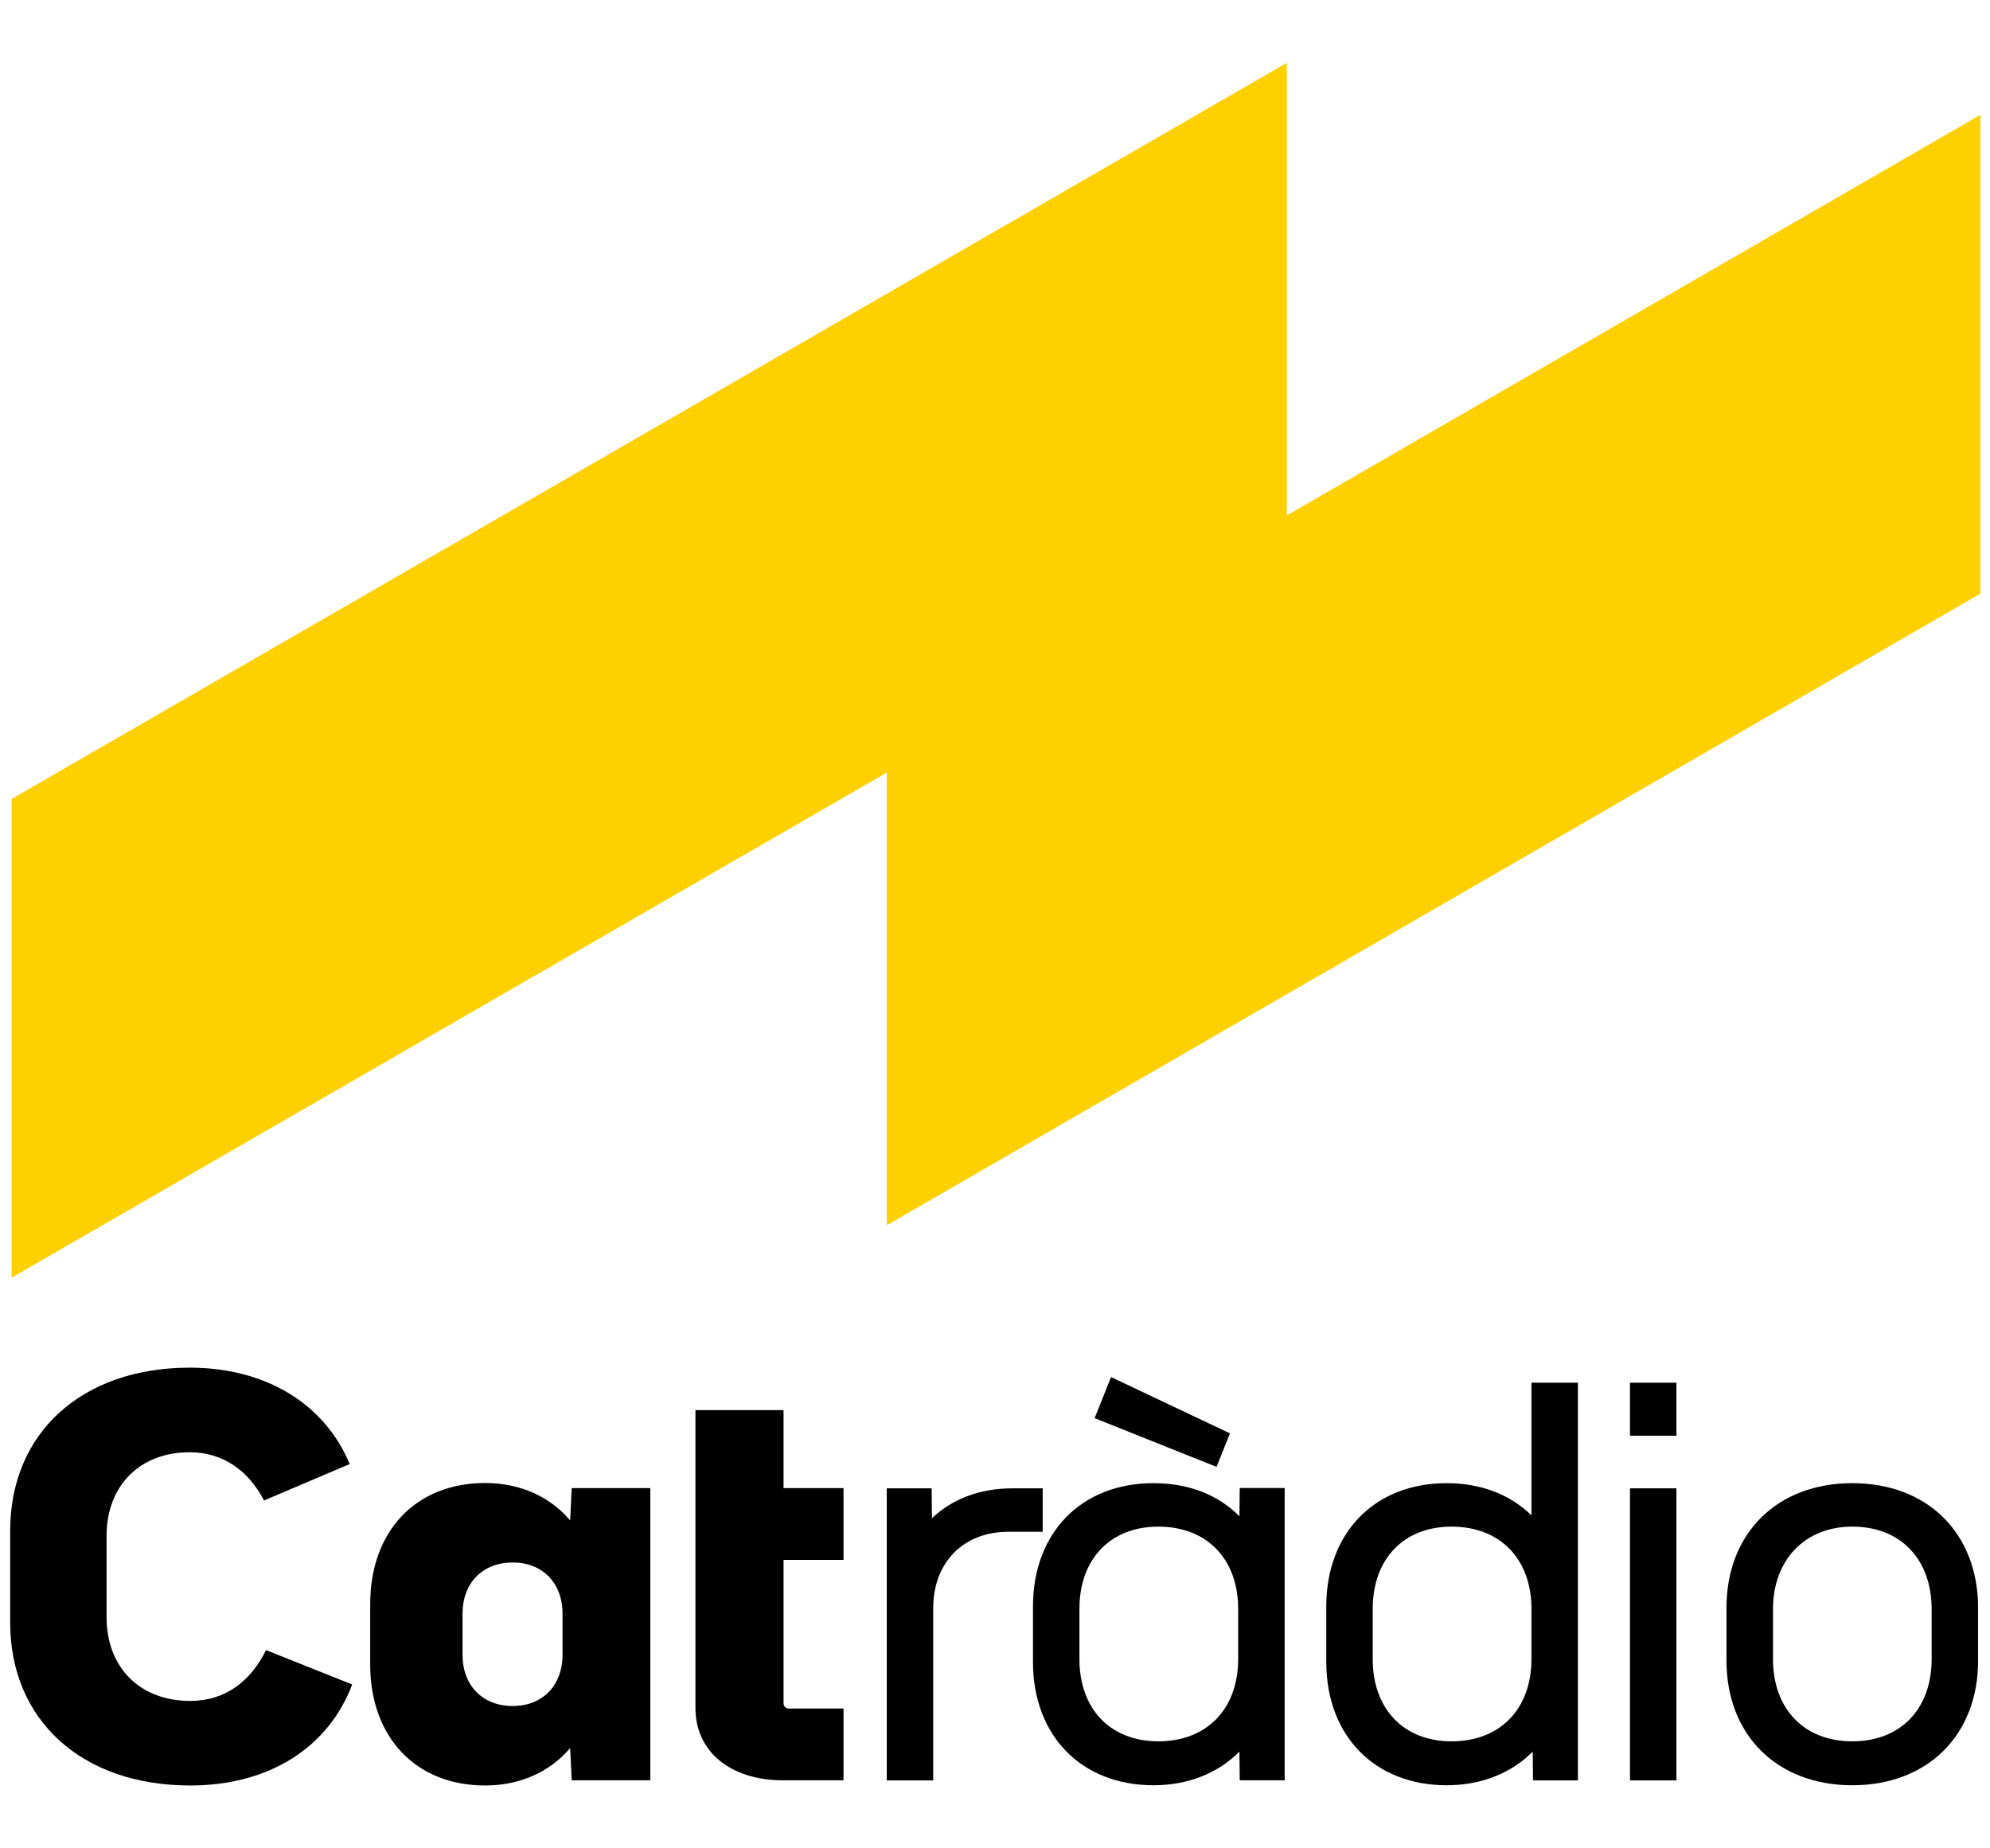
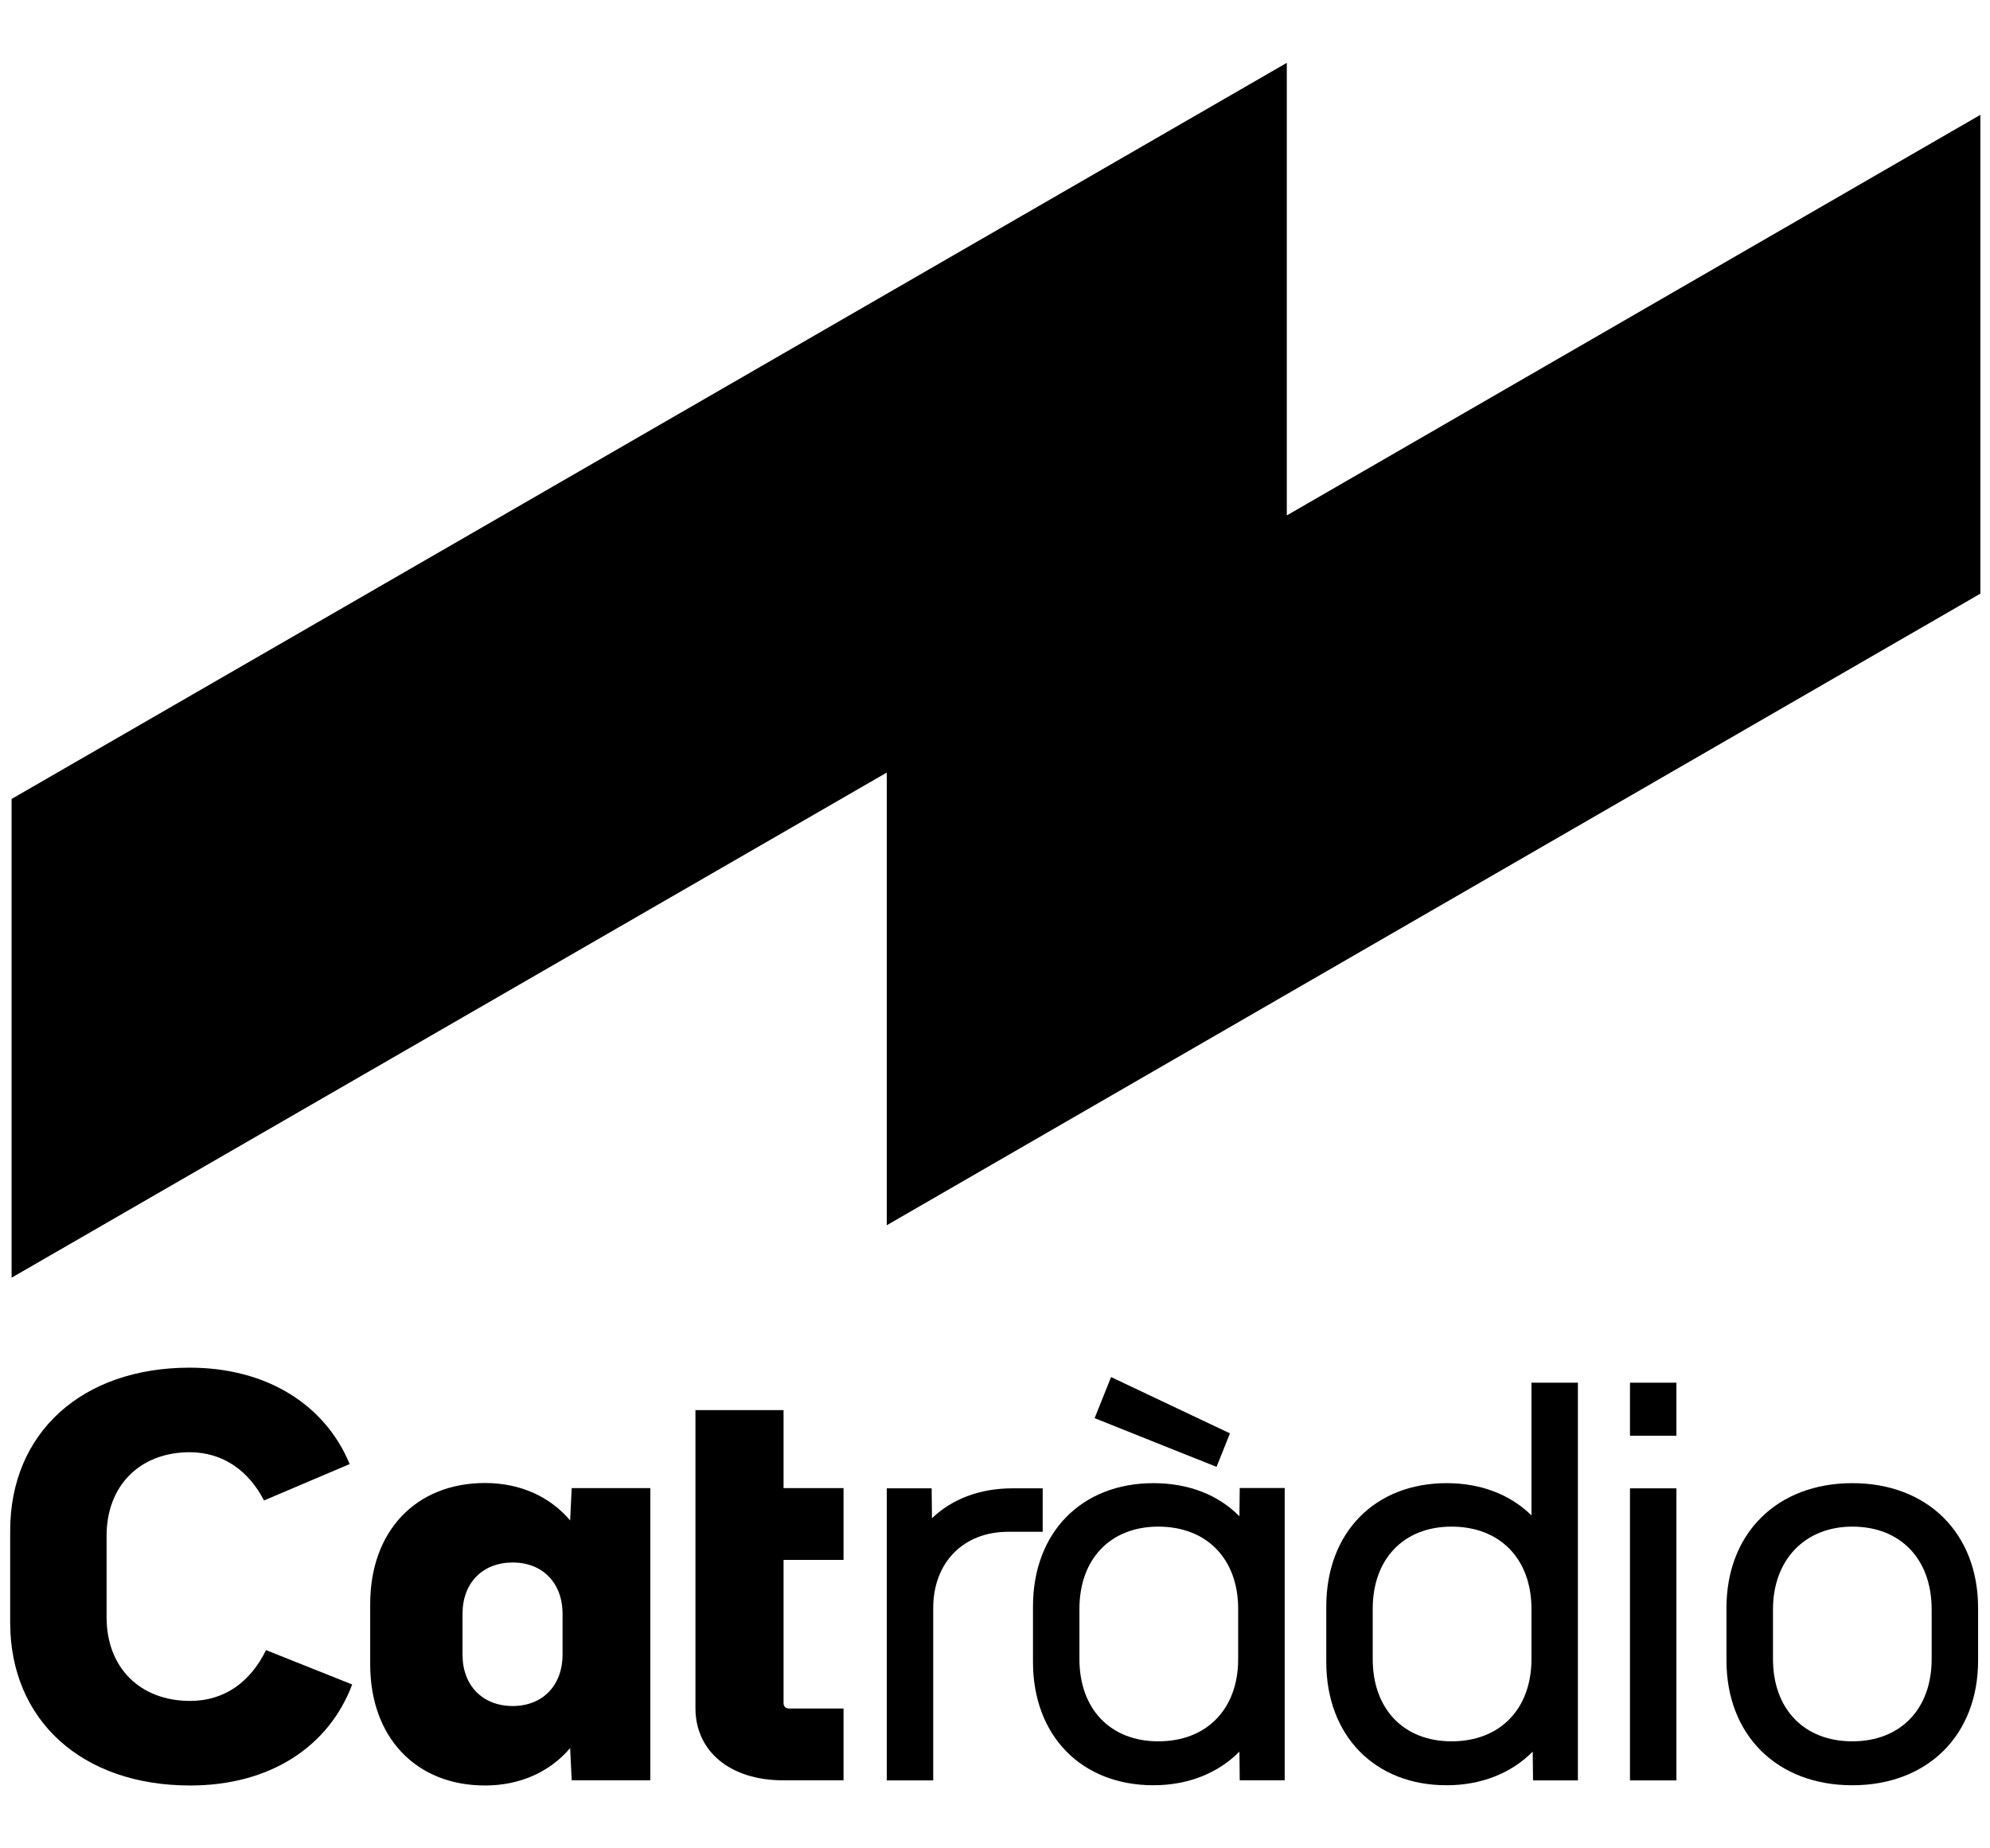
- <svg xmlns="http://www.w3.org/2000/svg" fill="none" height="52" viewBox="-0.13 -0.13 25.41 22.25" width="56">
-   <path d="M0 19.918V18.746C0 17.495 0.917 16.664 2.292 16.664C3.274 16.664 4.02 17.135 4.335 17.895L3.241 18.36C3.045 17.98 2.717 17.744 2.292 17.744C1.657 17.744 1.231 18.17 1.231 18.811V19.852C1.231 20.494 1.657 20.92 2.298 20.92C2.744 20.92 3.071 20.671 3.267 20.271L4.367 20.71C4.066 21.509 3.313 22 2.298 22C0.917 22 0 21.168 0 19.918Z" fill="#000000" />
-   <path d="M8.174 18.202V21.934H7.17L7.15 21.522C6.895 21.823 6.515 22 6.064 22C5.18 22 4.597 21.384 4.597 20.454V19.682C4.597 18.752 5.18 18.137 6.064 18.137C6.515 18.137 6.895 18.313 7.15 18.615L7.17 18.202H8.174V18.202ZM7.053 20.33V19.806C7.053 19.414 6.797 19.152 6.418 19.152C6.031 19.152 5.776 19.414 5.776 19.806V20.33C5.776 20.723 6.031 20.985 6.418 20.985C6.797 20.985 7.053 20.723 7.053 20.33Z" fill="#000000" />
-   <path d="M9.875 19.119V20.945C9.875 20.991 9.902 21.017 9.947 21.017H10.641V21.934H9.87C9.196 21.934 8.75 21.567 8.75 21.011V17.206H9.875V18.202H10.641V19.119H9.875V19.119Z" fill="#000000" />
-   <path d="M11.786 21.935H11.193V18.205H11.766L11.77 18.587C12.03 18.338 12.386 18.205 12.799 18.205H13.184V18.76H12.743C12.171 18.76 11.786 19.152 11.786 19.736V21.935Z" fill="#000000" />
-   <path d="M14.598 21.997C13.678 21.997 13.06 21.364 13.06 20.422V19.714C13.06 18.771 13.678 18.139 14.598 18.139C15.046 18.139 15.425 18.287 15.696 18.562L15.7 18.201H16.274V21.934H15.7L15.696 21.567C15.423 21.844 15.037 21.997 14.598 21.997ZM14.66 18.694C14.049 18.694 13.653 19.107 13.653 19.745V20.385C13.653 21.023 14.048 21.436 14.66 21.436C15.28 21.436 15.68 21.023 15.68 20.385V19.745C15.68 19.107 15.28 18.694 14.66 18.694Z" fill="#000000" />
-   <path d="M18.342 21.997C17.423 21.997 16.805 21.364 16.805 20.422V19.714C16.805 18.772 17.423 18.139 18.342 18.139C18.778 18.139 19.152 18.283 19.425 18.55V16.856H20.018V21.935H19.445L19.441 21.567C19.168 21.844 18.782 21.997 18.342 21.997ZM18.405 18.694C17.793 18.694 17.398 19.107 17.398 19.745V20.385C17.398 21.023 17.793 21.436 18.405 21.436C19.024 21.436 19.425 21.023 19.425 20.385V19.745C19.425 19.107 19.024 18.694 18.405 18.694Z" fill="#000000" />
-   <path d="M21.276 21.935H20.683V18.205H21.276V21.935ZM21.276 17.533H20.683V16.856H21.276V17.533Z" fill="#000000" />
-   <path d="M23.522 21.997C22.561 21.997 21.915 21.357 21.915 20.403V19.733C21.915 18.779 22.561 18.139 23.522 18.139C24.483 18.139 25.128 18.779 25.128 19.733V20.404C25.128 21.357 24.483 21.997 23.522 21.997ZM23.522 18.694C22.916 18.694 22.509 19.119 22.509 19.751V20.385C22.509 21.023 22.906 21.436 23.522 21.436C24.138 21.436 24.535 21.023 24.535 20.385V19.751C24.535 19.109 24.138 18.694 23.522 18.694Z" fill="#000000" />
-   <path d="M14.057 16.784L13.847 17.309L15.404 17.931L15.575 17.503L14.057 16.784Z" fill="#000000" />
-   <path clip-rule="evenodd" d="M11.193 9.064L0.018 15.515V9.401L16.301 0V5.78L25.157 0.664V6.779L11.193 14.845V9.064Z" fill="#FFD000" fill-rule="evenodd" />
+ <svg xmlns="http://www.w3.org/2000/svg" fill="none" height="52" id="svg10" version="1.1" viewBox="-0.13 -0.13 25.41 22.25" width="56">
+   <defs id="defs10" />
+   <path d="M0 19.918V18.746C0 17.495 0.917 16.664 2.292 16.664C3.274 16.664 4.02 17.135 4.335 17.895L3.241 18.36C3.045 17.98 2.717 17.744 2.292 17.744C1.657 17.744 1.231 18.17 1.231 18.811V19.852C1.231 20.494 1.657 20.92 2.298 20.92C2.744 20.92 3.071 20.671 3.267 20.271L4.367 20.71C4.066 21.509 3.313 22 2.298 22C0.917 22 0 21.168 0 19.918Z" fill="currentColor" fill-opacity="0.0" id="path1" style="fill:currentColor;fill-opacity:1.0" />
+   <path d="M8.174 18.202V21.934H7.17L7.15 21.522C6.895 21.823 6.515 22 6.064 22C5.18 22 4.597 21.384 4.597 20.454V19.682C4.597 18.752 5.18 18.137 6.064 18.137C6.515 18.137 6.895 18.313 7.15 18.615L7.17 18.202H8.174V18.202ZM7.053 20.33V19.806C7.053 19.414 6.797 19.152 6.418 19.152C6.031 19.152 5.776 19.414 5.776 19.806V20.33C5.776 20.723 6.031 20.985 6.418 20.985C6.797 20.985 7.053 20.723 7.053 20.33Z" fill="currentColor" fill-opacity="0.0" id="path2" style="fill:currentColor;fill-opacity:1.0" />
+   <path d="M9.875 19.119V20.945C9.875 20.991 9.902 21.017 9.947 21.017H10.641V21.934H9.87C9.196 21.934 8.75 21.567 8.75 21.011V17.206H9.875V18.202H10.641V19.119H9.875V19.119Z" fill="currentColor" fill-opacity="0.0" id="path3" style="fill:currentColor;fill-opacity:1.0" />
+   <path d="M11.786 21.935H11.193V18.205H11.766L11.77 18.587C12.03 18.338 12.386 18.205 12.799 18.205H13.184V18.76H12.743C12.171 18.76 11.786 19.152 11.786 19.736V21.935Z" fill="currentColor" fill-opacity="0.0" id="path4" style="fill:currentColor;fill-opacity:1.0" />
+   <path d="M14.598 21.997C13.678 21.997 13.06 21.364 13.06 20.422V19.714C13.06 18.771 13.678 18.139 14.598 18.139C15.046 18.139 15.425 18.287 15.696 18.562L15.7 18.201H16.274V21.934H15.7L15.696 21.567C15.423 21.844 15.037 21.997 14.598 21.997ZM14.66 18.694C14.049 18.694 13.653 19.107 13.653 19.745V20.385C13.653 21.023 14.048 21.436 14.66 21.436C15.28 21.436 15.68 21.023 15.68 20.385V19.745C15.68 19.107 15.28 18.694 14.66 18.694Z" fill="currentColor" fill-opacity="0.0" id="path5" style="fill:currentColor;fill-opacity:1.0" />
+   <path d="M18.342 21.997C17.423 21.997 16.805 21.364 16.805 20.422V19.714C16.805 18.772 17.423 18.139 18.342 18.139C18.778 18.139 19.152 18.283 19.425 18.55V16.856H20.018V21.935H19.445L19.441 21.567C19.168 21.844 18.782 21.997 18.342 21.997ZM18.405 18.694C17.793 18.694 17.398 19.107 17.398 19.745V20.385C17.398 21.023 17.793 21.436 18.405 21.436C19.024 21.436 19.425 21.023 19.425 20.385V19.745C19.425 19.107 19.024 18.694 18.405 18.694Z" fill="currentColor" fill-opacity="0.0" id="path6" style="fill:currentColor;fill-opacity:1.0" />
+   <path d="M21.276 21.935H20.683V18.205H21.276V21.935ZM21.276 17.533H20.683V16.856H21.276V17.533Z" fill="currentColor" fill-opacity="0.0" id="path7" style="fill:currentColor;fill-opacity:1.0" />
+   <path d="M23.522 21.997C22.561 21.997 21.915 21.357 21.915 20.403V19.733C21.915 18.779 22.561 18.139 23.522 18.139C24.483 18.139 25.128 18.779 25.128 19.733V20.404C25.128 21.357 24.483 21.997 23.522 21.997ZM23.522 18.694C22.916 18.694 22.509 19.119 22.509 19.751V20.385C22.509 21.023 22.906 21.436 23.522 21.436C24.138 21.436 24.535 21.023 24.535 20.385V19.751C24.535 19.109 24.138 18.694 23.522 18.694Z" fill="currentColor" fill-opacity="0.0" id="path8" style="fill:currentColor;fill-opacity:1.0" />
+   <path d="M14.057 16.784L13.847 17.309L15.404 17.931L15.575 17.503L14.057 16.784Z" fill="currentColor" fill-opacity="0.0" id="path9" style="fill:currentColor;fill-opacity:1.0" />
+   <path clip-rule="evenodd" d="M11.193 9.064L0.018 15.515V9.401L16.301 0V5.78L25.157 0.664V6.779L11.193 14.845V9.064Z" fill="currentColor" fill-opacity="0.204" fill-rule="evenodd" id="path10" style="fill:currentColor;fill-opacity:1.0" />
</svg>
